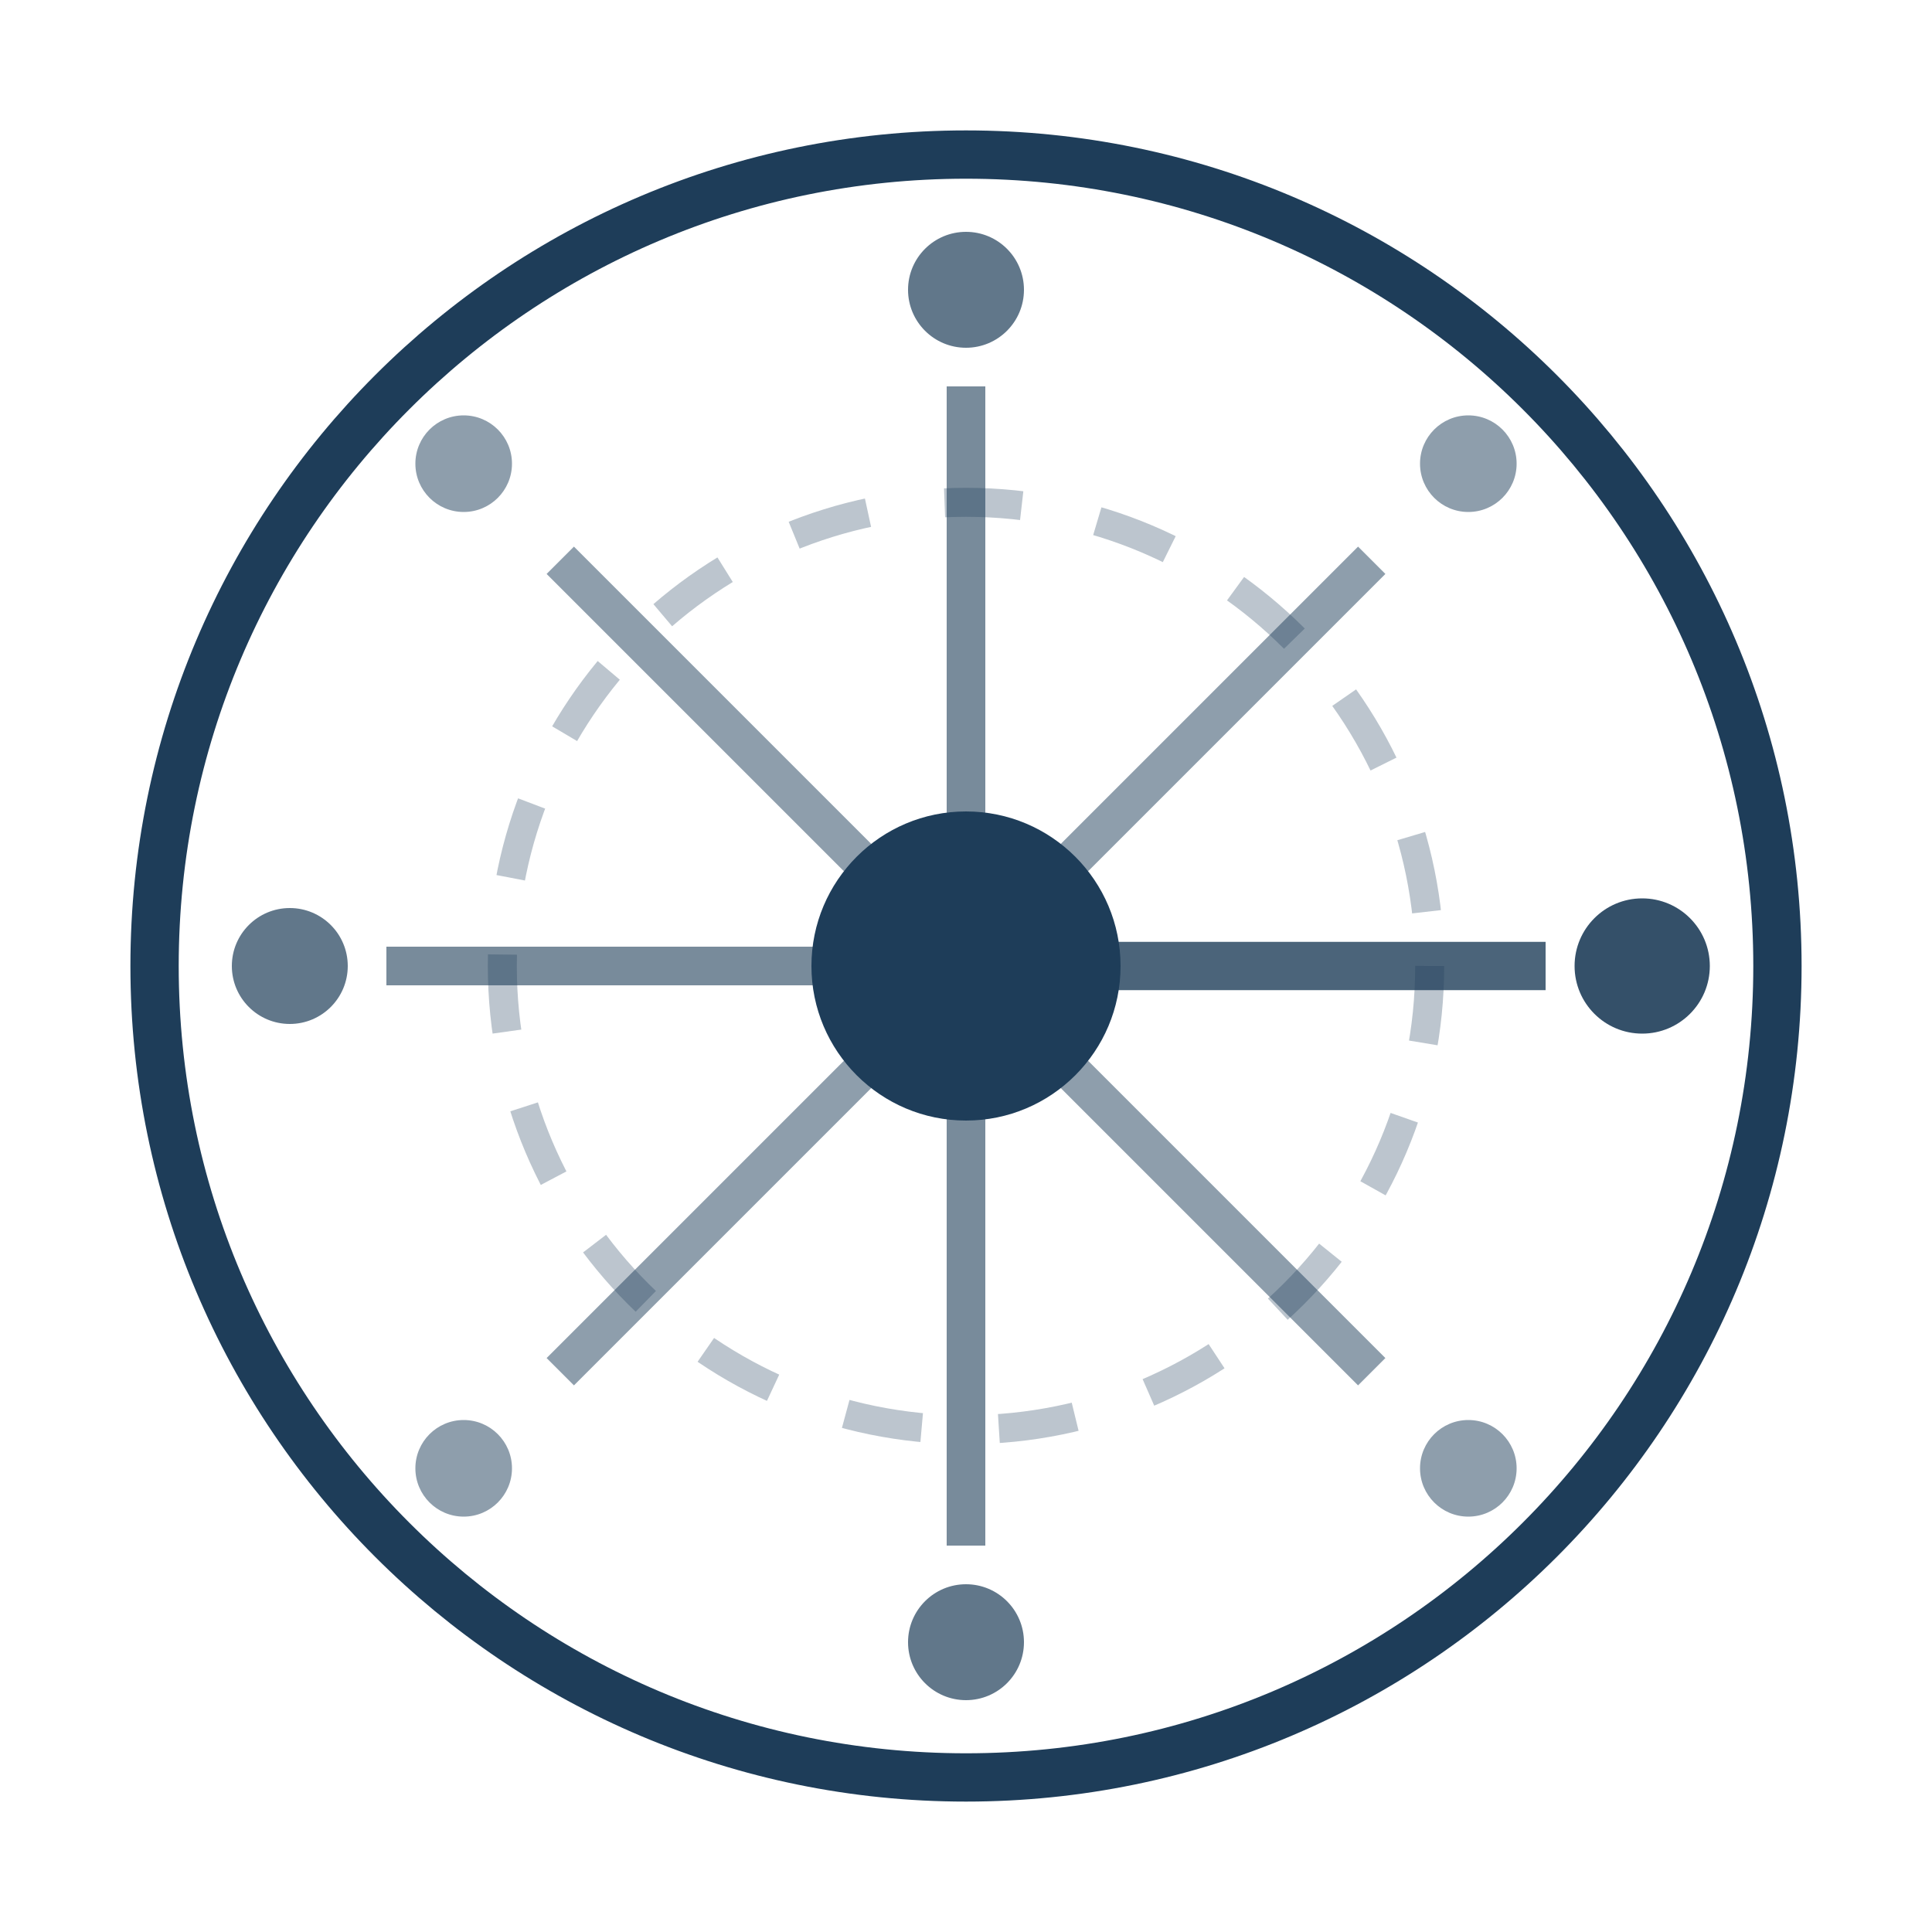
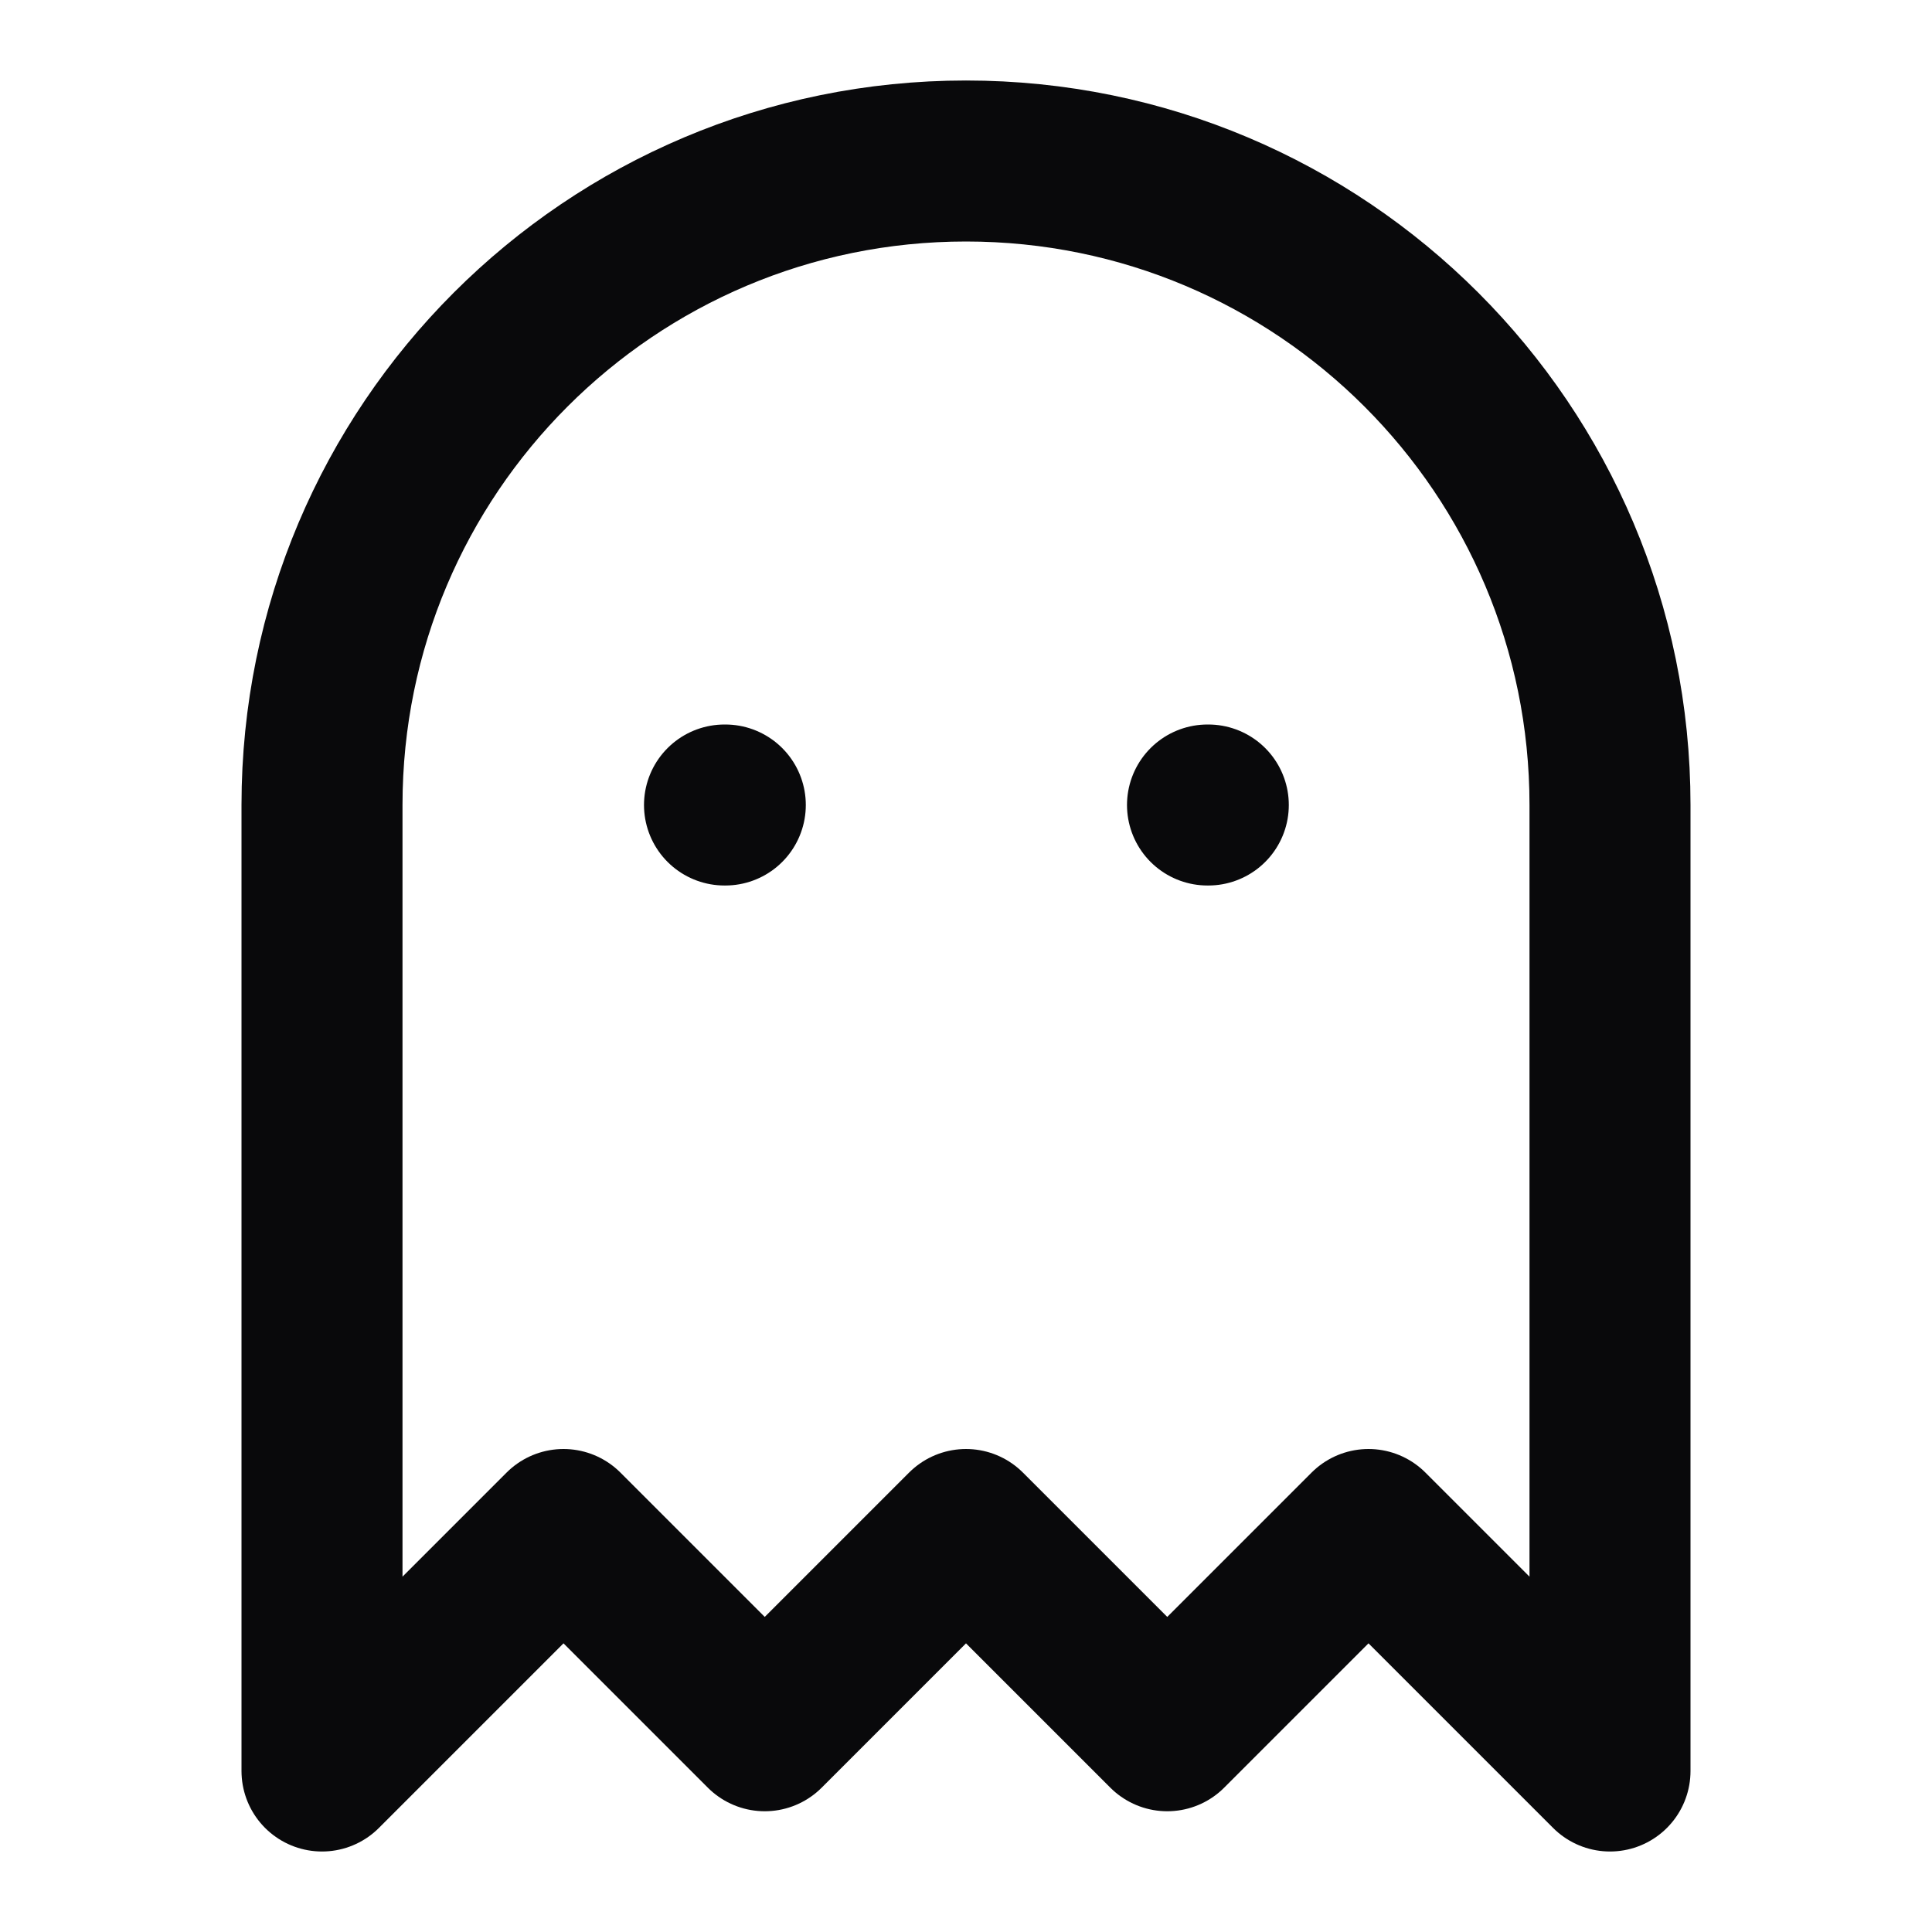
- <svg xmlns="http://www.w3.org/2000/svg" width="64" height="64" viewBox="0 0 100 100" fill="none">
-   <circle cx="50" cy="50" r="42" stroke="#1E3D59" stroke-width="2.5" fill="none" />
-   <line x1="50" y1="50" x2="50" y2="20" stroke="#1E3D59" stroke-width="2" opacity="0.6" />
-   <line x1="50" y1="50" x2="71" y2="29" stroke="#1E3D59" stroke-width="2" opacity="0.5" />
-   <line x1="50" y1="50" x2="80" y2="50" stroke="#1E3D59" stroke-width="2.5" opacity="0.8" />
-   <line x1="50" y1="50" x2="71" y2="71" stroke="#1E3D59" stroke-width="2" opacity="0.5" />
-   <line x1="50" y1="50" x2="50" y2="80" stroke="#1E3D59" stroke-width="2" opacity="0.6" />
-   <line x1="50" y1="50" x2="29" y2="71" stroke="#1E3D59" stroke-width="2" opacity="0.5" />
-   <line x1="50" y1="50" x2="20" y2="50" stroke="#1E3D59" stroke-width="2" opacity="0.6" />
-   <line x1="50" y1="50" x2="29" y2="29" stroke="#1E3D59" stroke-width="2" opacity="0.5" />
-   <circle cx="50" cy="50" r="8" fill="#1E3D59" />
-   <circle cx="50" cy="50" r="24" stroke="#1E3D59" stroke-width="1.5" fill="none" opacity="0.3" stroke-dasharray="4 4" />
-   <circle cx="50" cy="15" r="3" fill="#1E3D59" opacity="0.7" />
-   <circle cx="76" cy="24" r="2.5" fill="#1E3D59" opacity="0.5" />
-   <circle cx="85" cy="50" r="3.5" fill="#1E3D59" opacity="0.9" />
-   <circle cx="76" cy="76" r="2.5" fill="#1E3D59" opacity="0.5" />
-   <circle cx="50" cy="85" r="3" fill="#1E3D59" opacity="0.7" />
-   <circle cx="24" cy="76" r="2.5" fill="#1E3D59" opacity="0.5" />
-   <circle cx="15" cy="50" r="3" fill="#1E3D59" opacity="0.7" />
-   <circle cx="24" cy="24" r="2.5" fill="#1E3D59" opacity="0.5" />
+ <svg xmlns="http://www.w3.org/2000/svg" width="64" height="64" viewBox="0 0 24 24" fill="none" stroke="#09090B" stroke-width="2" stroke-linecap="round" stroke-linejoin="round">
+   <style>@media (prefers-color-scheme: dark) { path { stroke: #FAFAFA; } }</style>
+   <path d="M9 10h.01" />
+   <path d="M15 10h.01" />
+   <path d="M12 2a8 8 0 0 0-8 8v12l3-3 2.5 2.5L12 19l2.5 2.5L17 19l3 3V10a8 8 0 0 0-8-8z" />
</svg>
